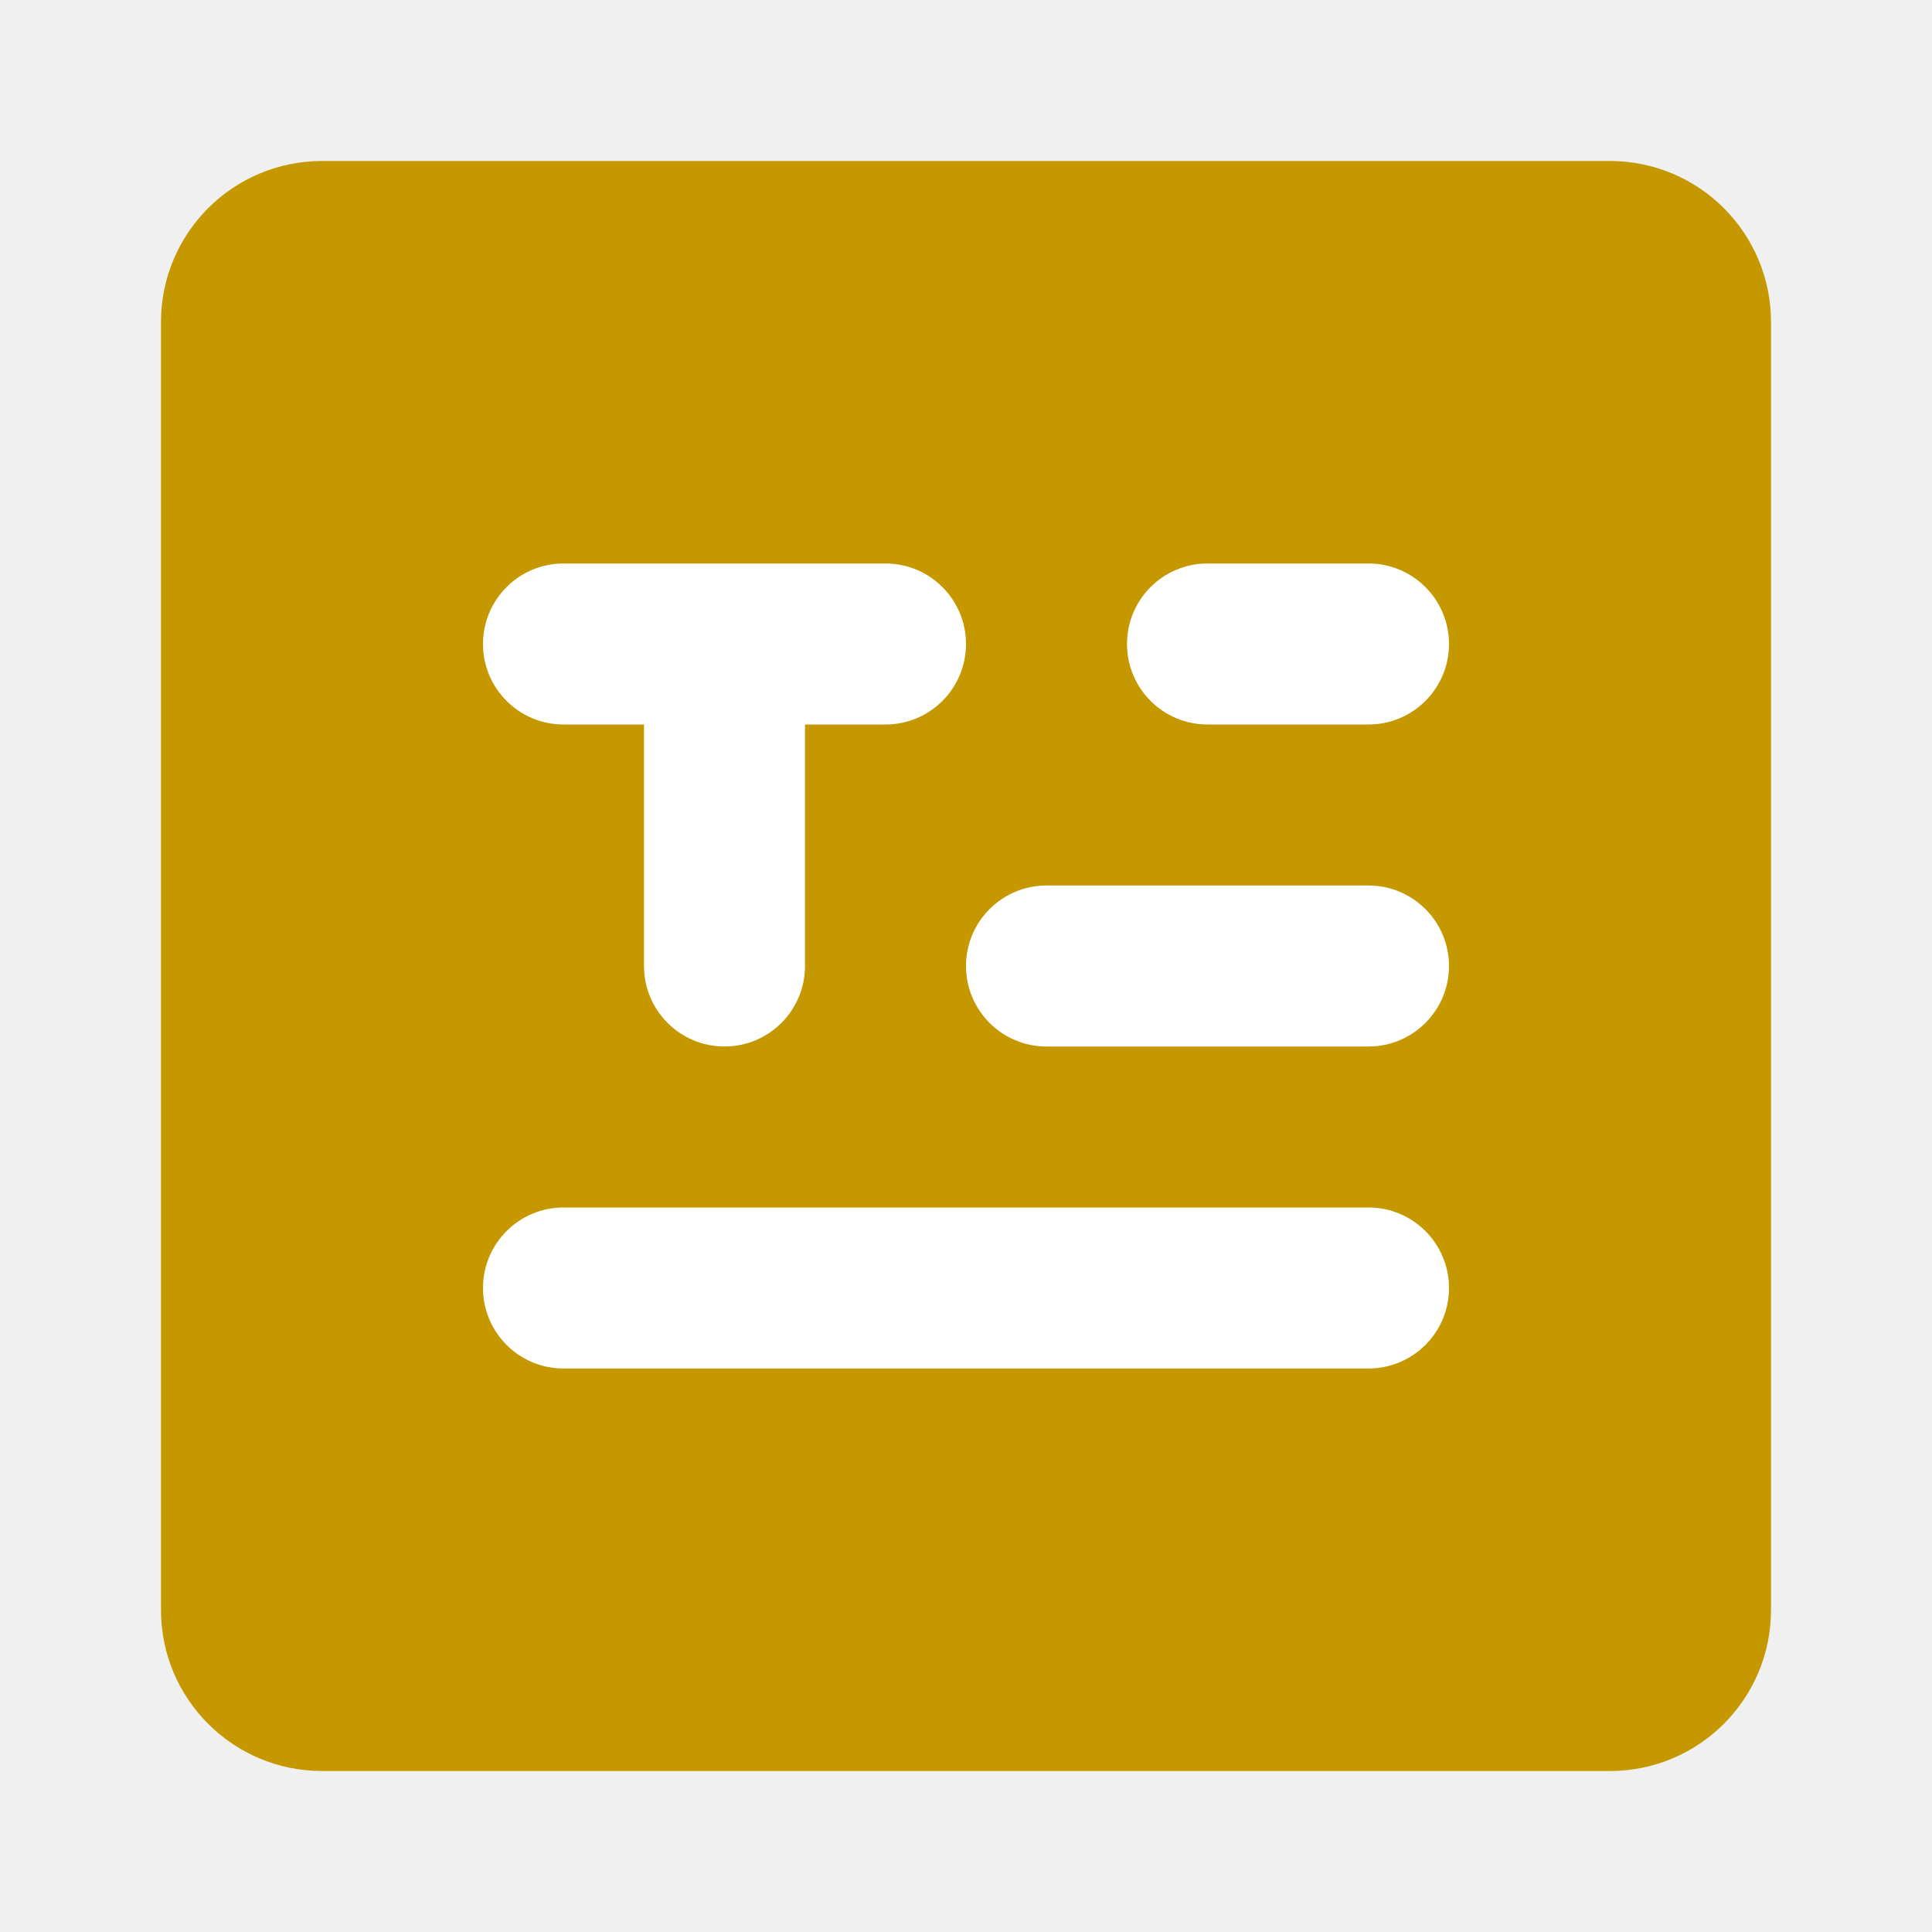
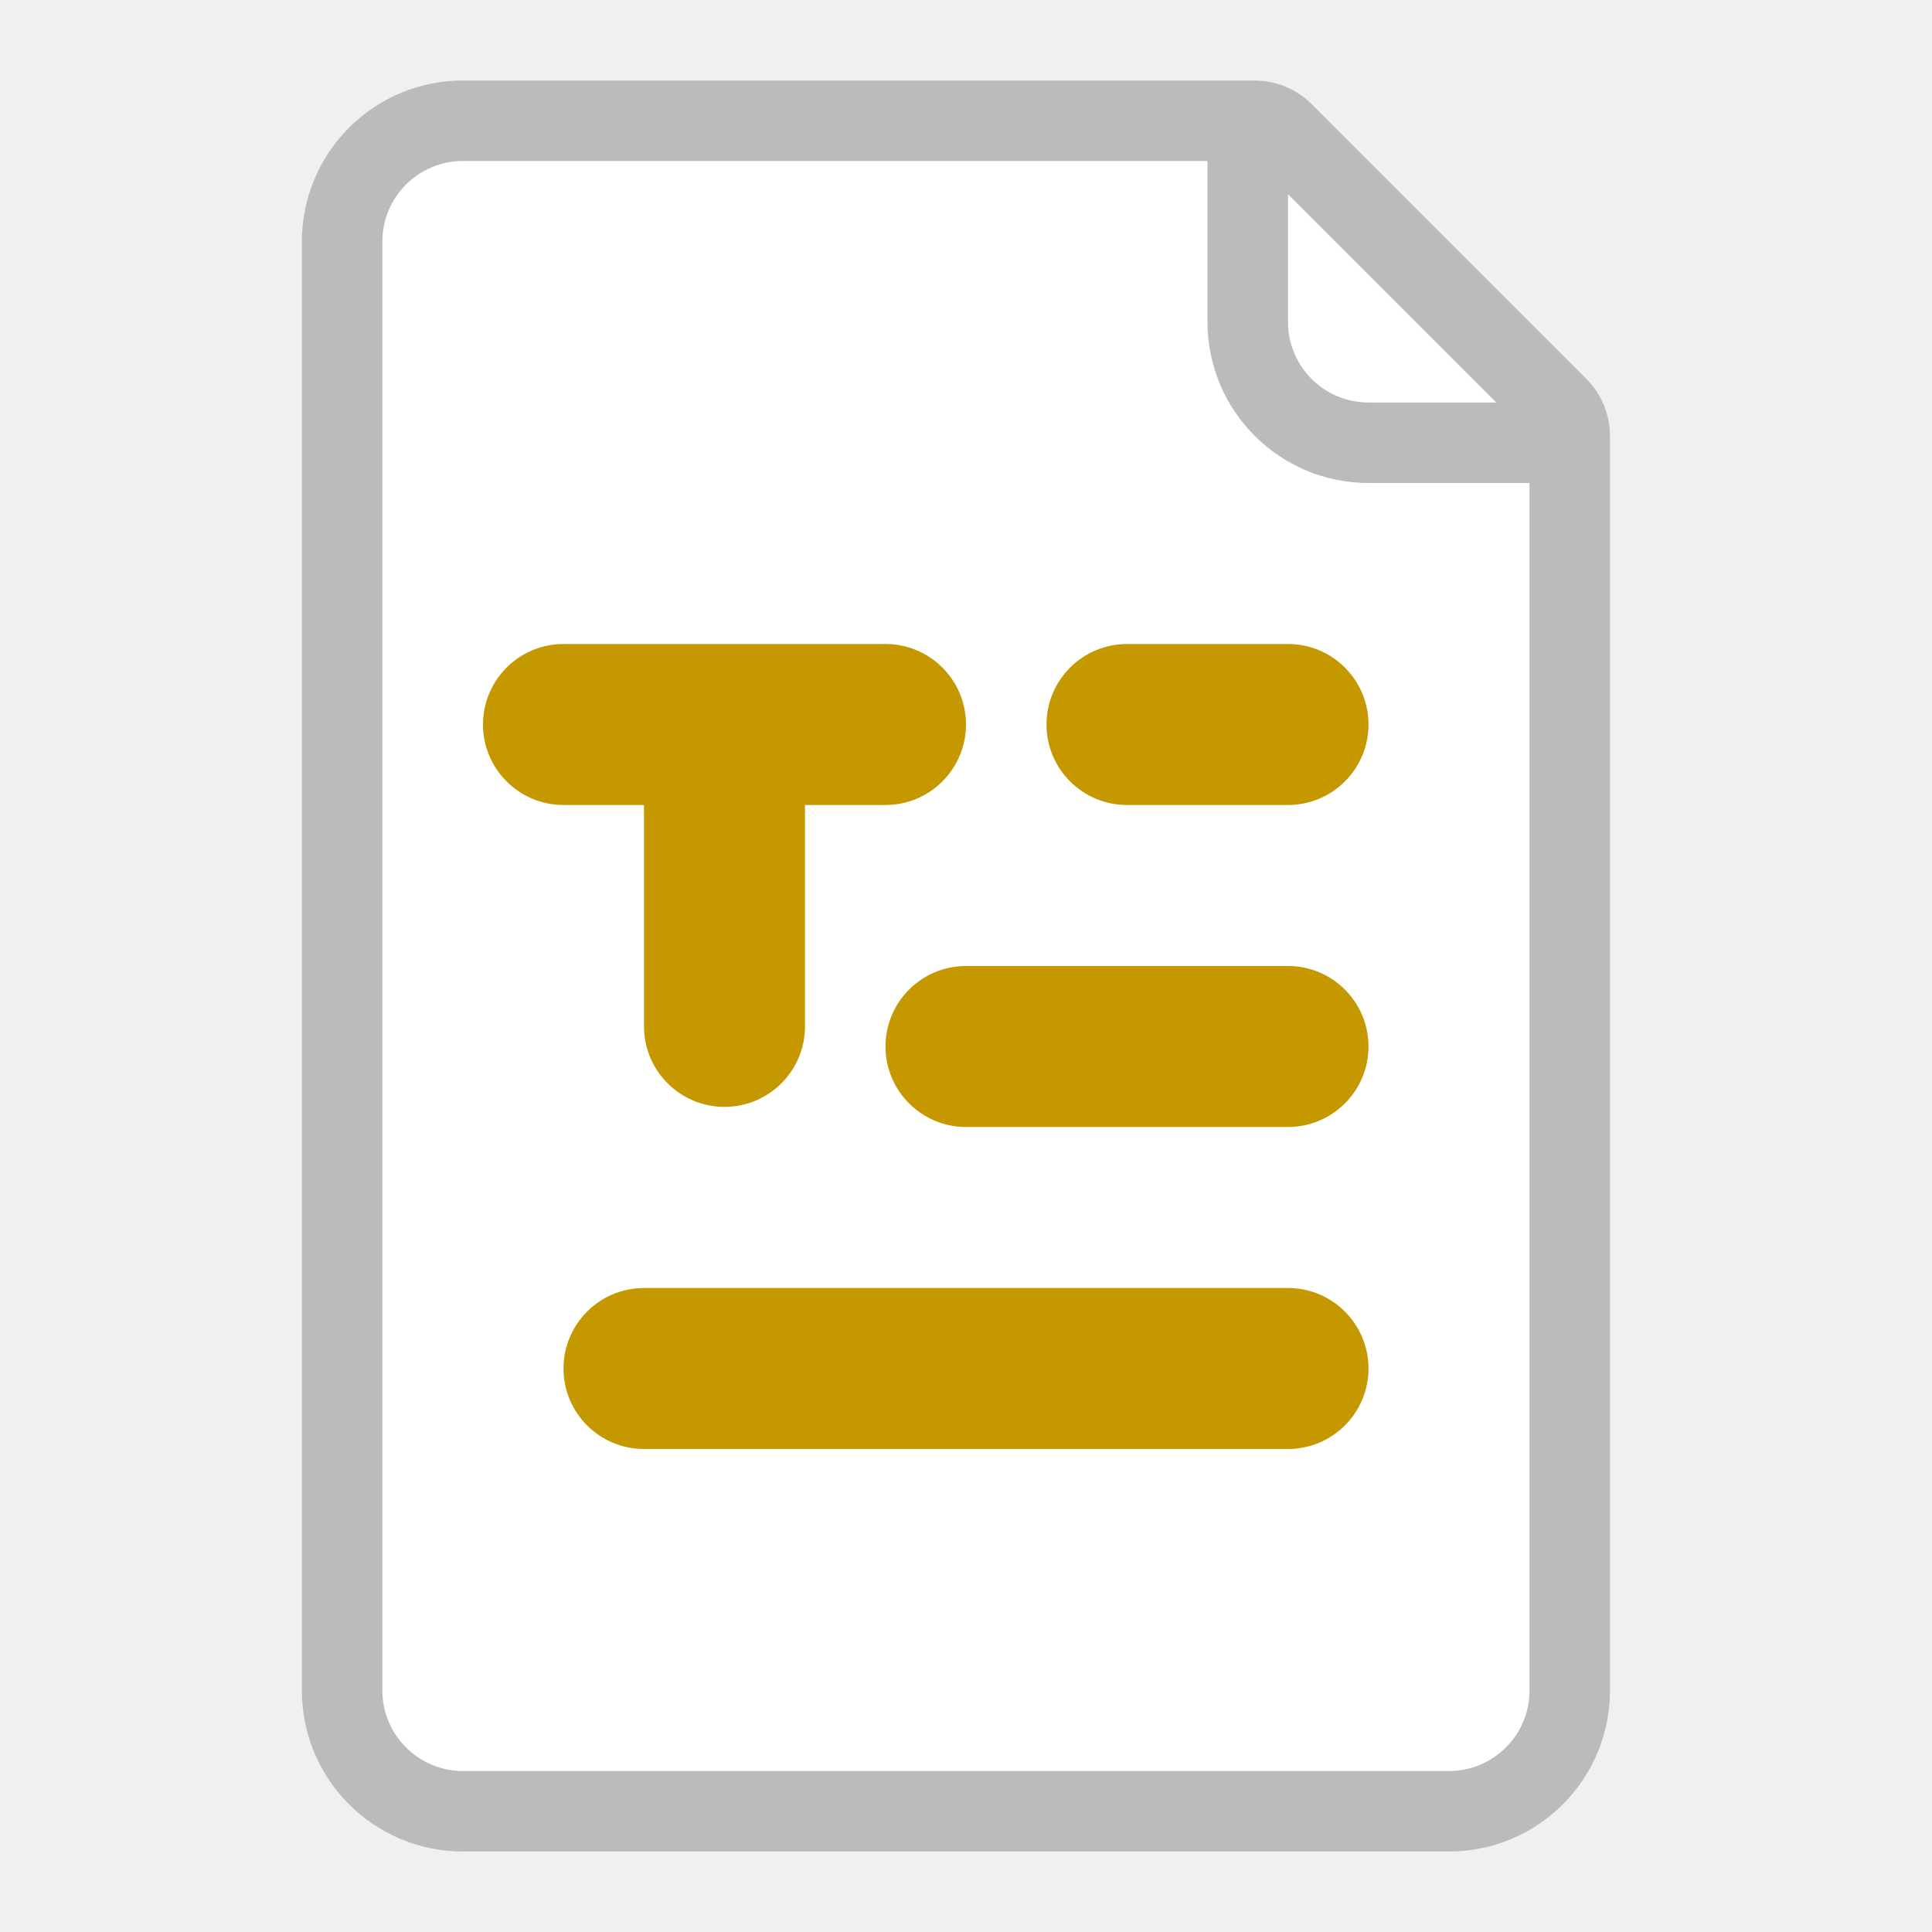
- <svg xmlns="http://www.w3.org/2000/svg" width="24" height="24" fill="none" viewBox="0 0 24 24">
-   <path fill="#c59800" d="M2 4a2 2 0 0 1 2-2h16a2 2 0 0 1 2 2v16a2 2 0 0 1-2 2H4a2 2 0 0 1-2-2z" />
-   <path fill="#fff" d="M17 15a1 1 0 1 1 0 2H7a1 1 0 1 1 0-2zm-6-8a1 1 0 1 1 0 2h-1v3a1 1 0 1 1-2 0V9H7a1 1 0 0 1 0-2zm6 4a1 1 0 1 1 0 2h-4a1 1 0 1 1 0-2zm0-4a1 1 0 1 1 0 2h-2a1 1 0 1 1 0-2z" />
+ <svg xmlns="http://www.w3.org/2000/svg" width="24" height="24" viewBox="0 0 24 24" fill="none">
+   <path d="M5.75 1.5H15.586C15.719 1.5 15.846 1.553 15.94 1.646L19.354 5.061C19.447 5.154 19.5 5.282 19.5 5.414V21C19.5 21.828 18.828 22.5 18 22.5H5.75C4.922 22.5 4.25 21.828 4.25 21V3C4.25 2.172 4.922 1.5 5.75 1.5Z" fill="white" stroke="#BBBBBB" />
+   <path d="M15.5 1.5V4C15.5 4.828 16.172 5.5 17 5.5H19.5" stroke="#BBBBBB" />
+   <path d="M16 16C16.552 16 17 16.448 17 17C17 17.552 16.552 18 16 18H8C7.448 18 7 17.552 7 17C7 16.448 7.448 16 8 16H16ZM16 12C16.552 12 17 12.448 17 13C17 13.552 16.552 14 16 14H12C11.448 14 11 13.552 11 13C11 12.448 11.448 12 12 12H16ZM11 8C11.552 8 12 8.448 12 9C12 9.552 11.552 10 11 10H10V12.75C10 13.302 9.552 13.75 9 13.75C8.448 13.75 8 13.302 8 12.75V10H7C6.448 10 6 9.552 6 9C6 8.448 6.448 8 7 8H11ZM16 8C16.552 8 17 8.448 17 9C17 9.552 16.552 10 16 10H14C13.448 10 13 9.552 13 9C13 8.448 13.448 8 14 8H16Z" fill="#C59800" />
</svg>
